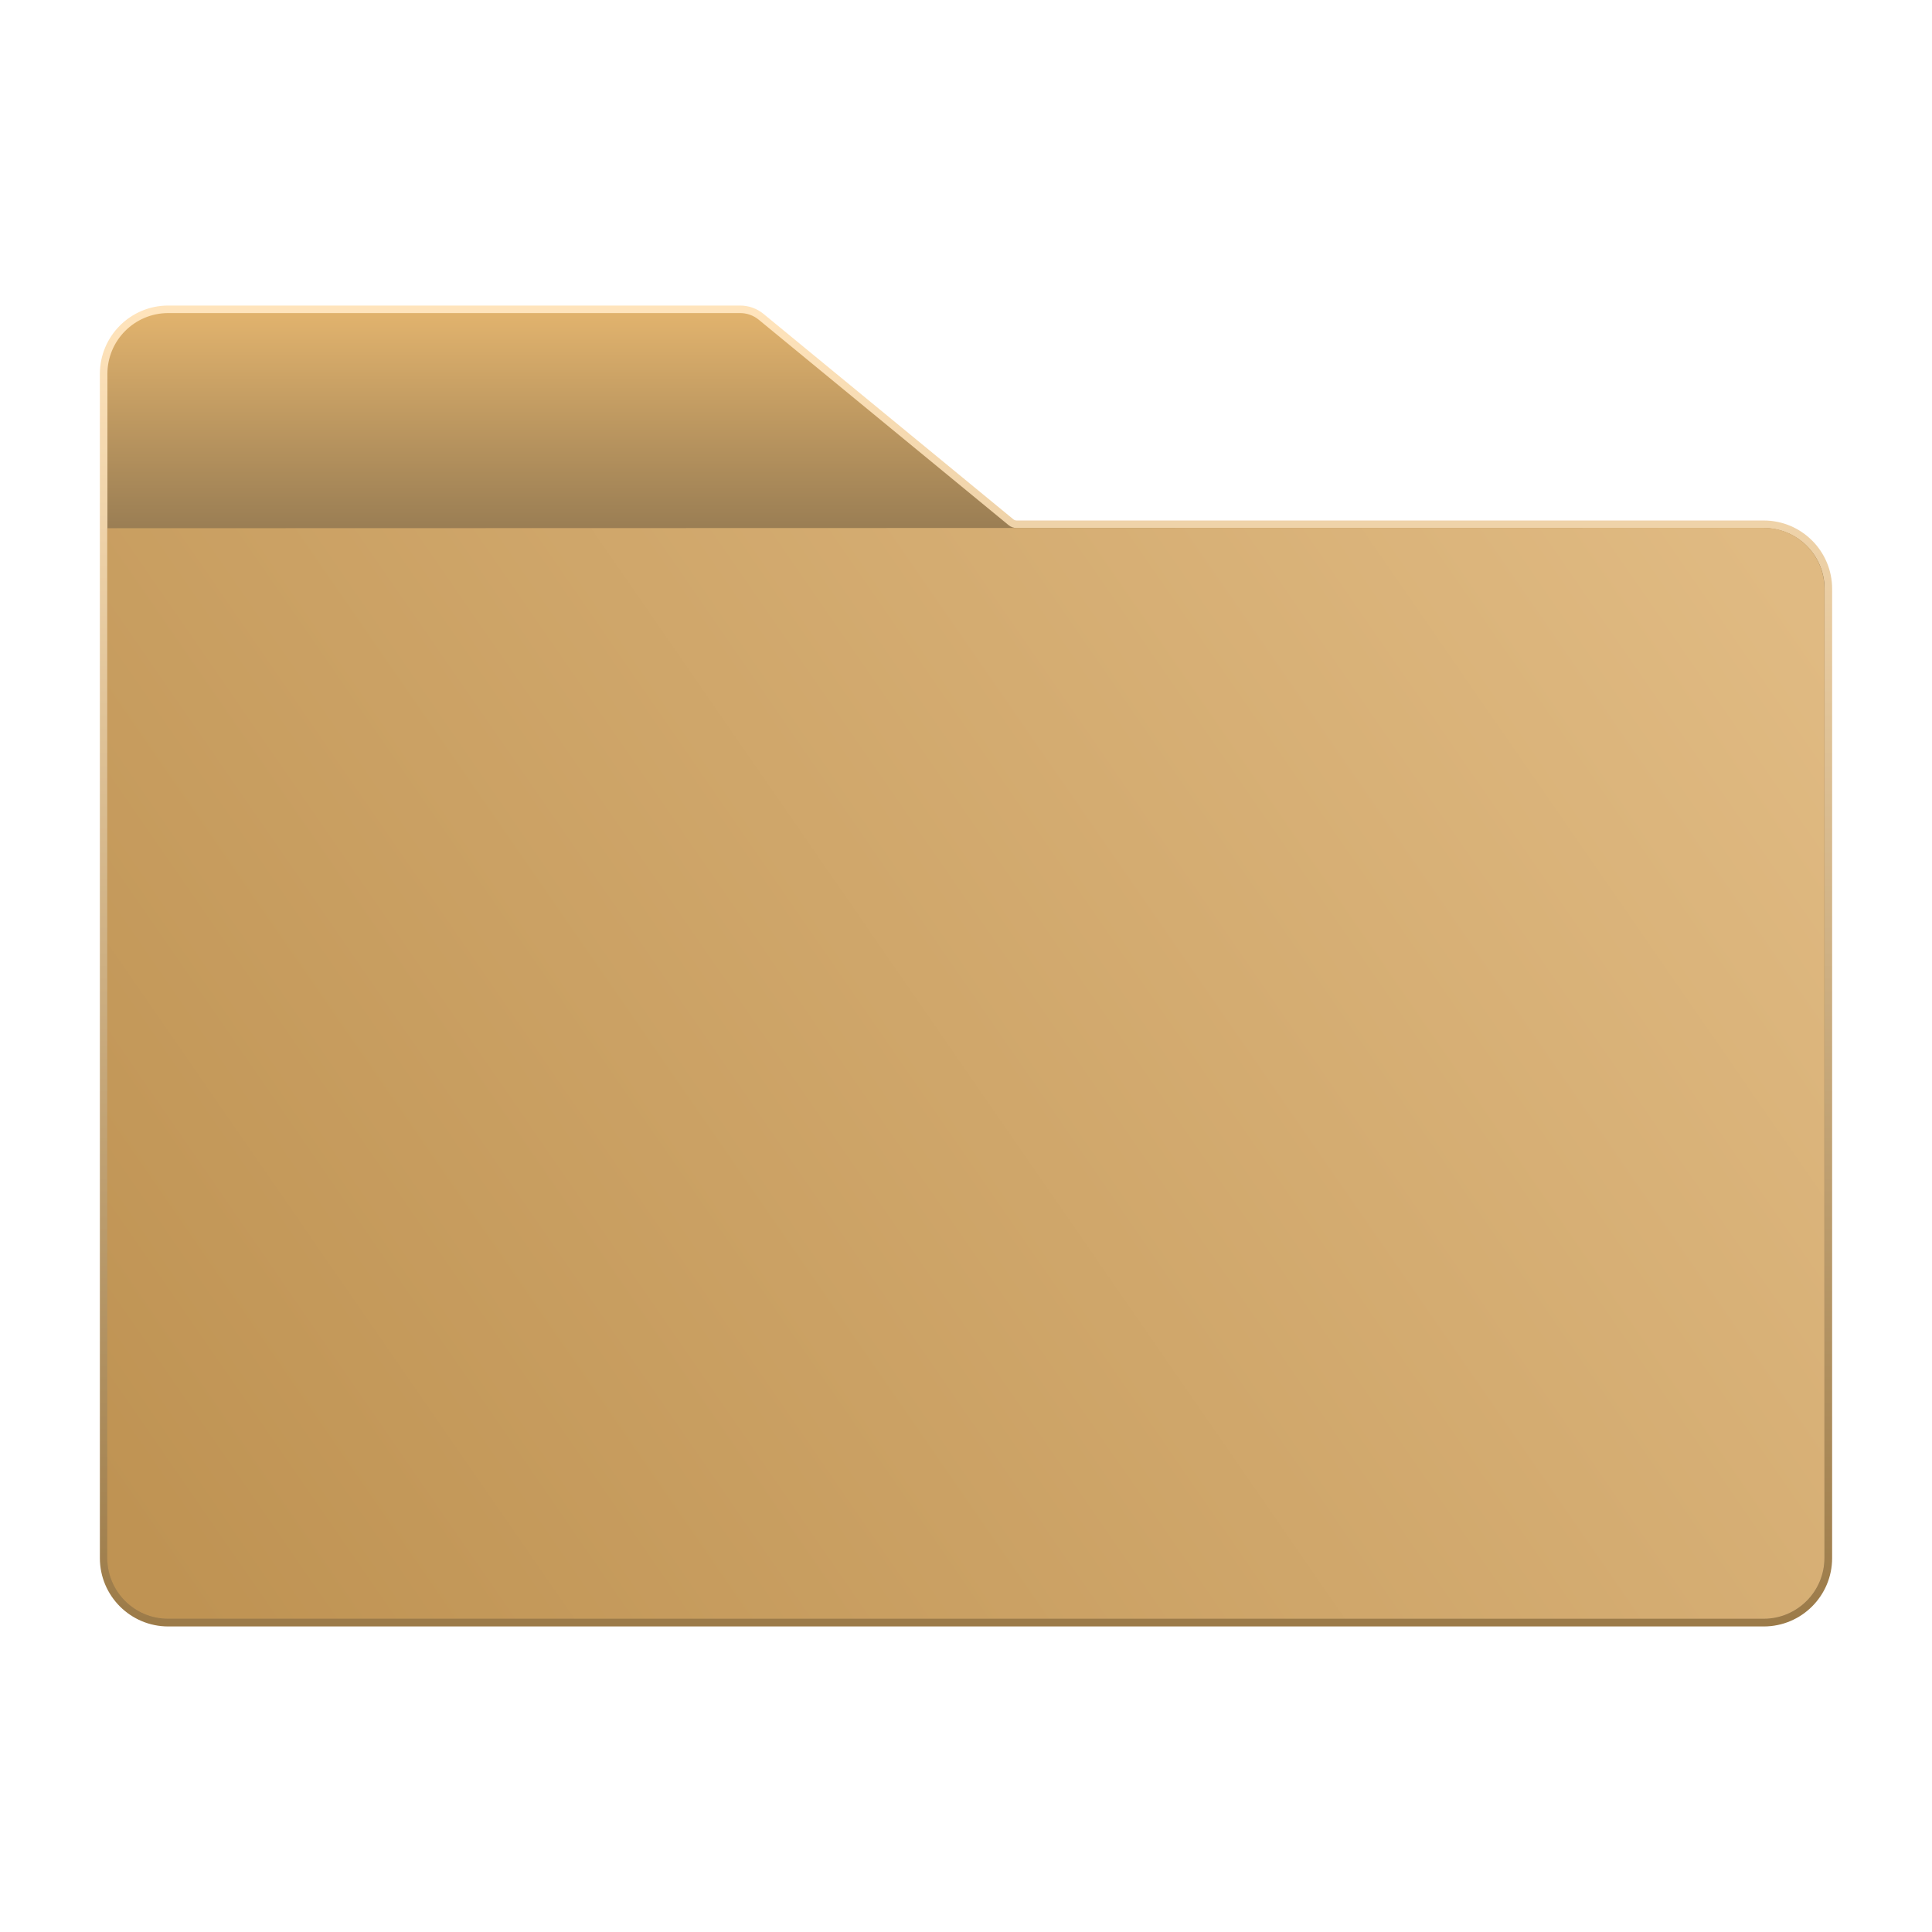
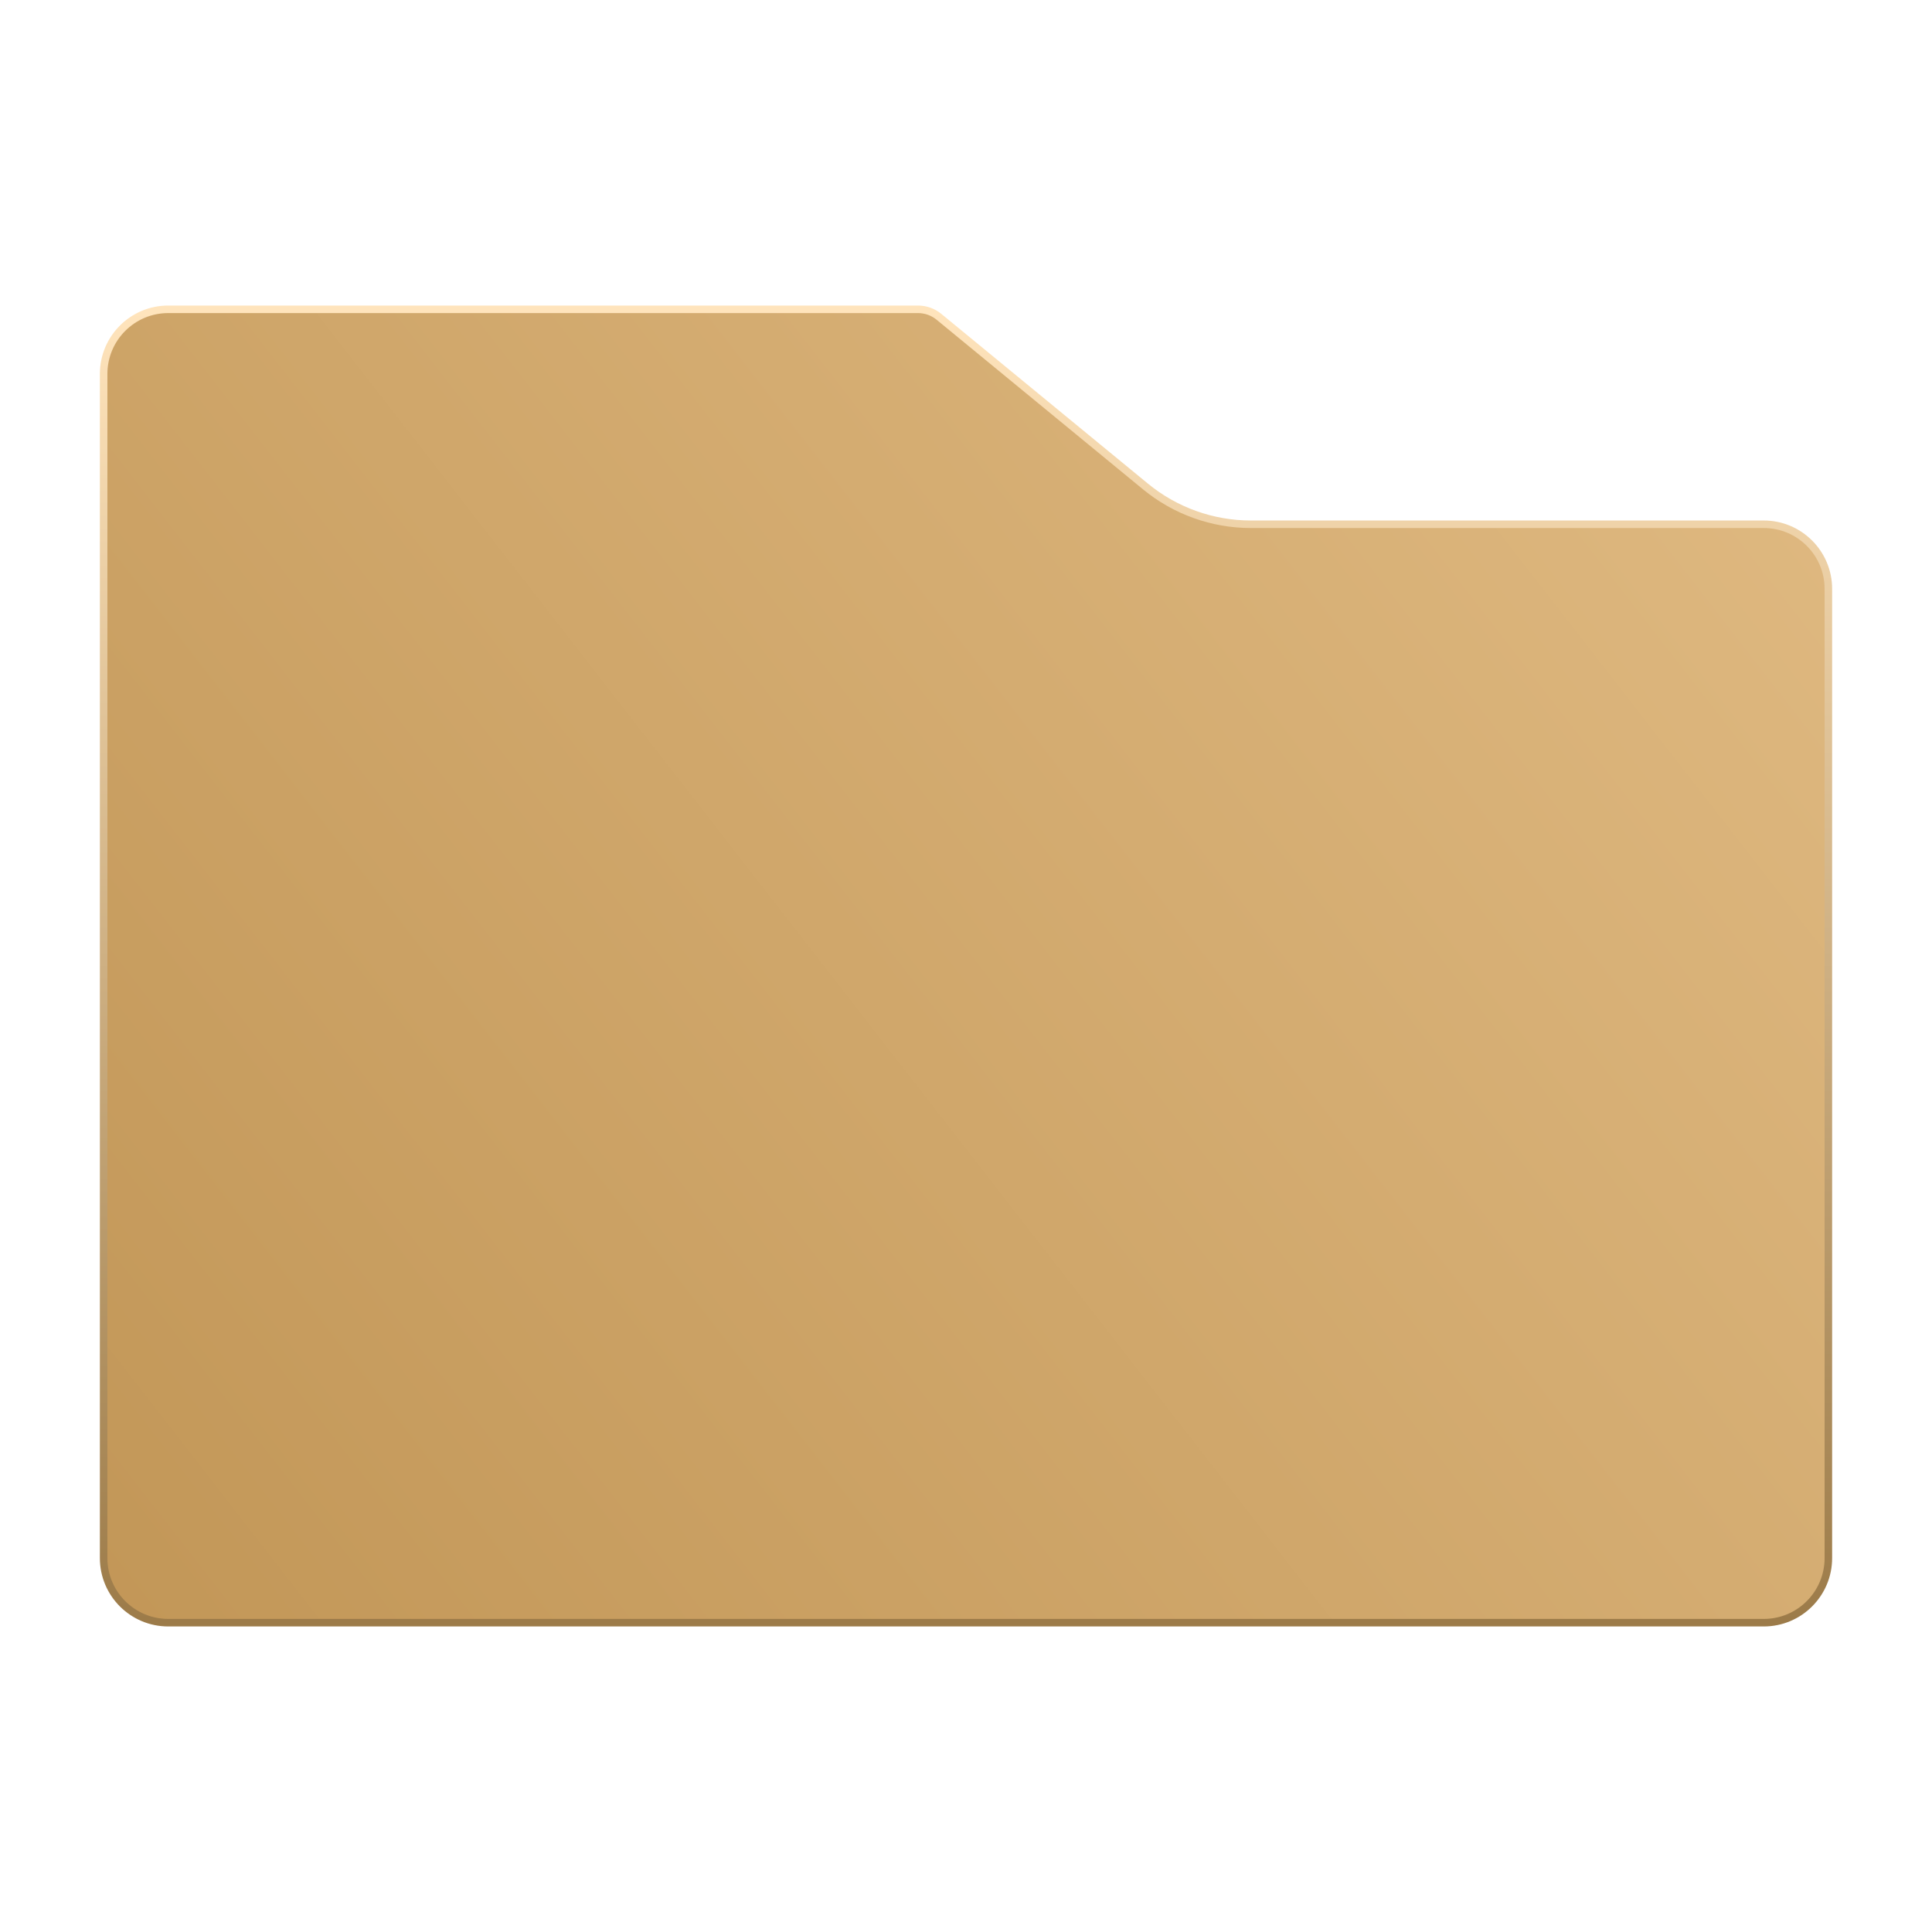
<svg xmlns="http://www.w3.org/2000/svg" xmlns:xlink="http://www.w3.org/1999/xlink" width="48" height="48" viewBox="0 0 12.7 12.7" version="1.1" id="svg5">
  <defs id="defs2">
-     <linearGradient id="linearGradient1938">
-       <stop style="stop-color:#e0b26d;stop-opacity:1" offset="0" id="stop1934" />
-       <stop style="stop-color:#8d744f;stop-opacity:1" offset="1" id="stop1936" />
-     </linearGradient>
    <linearGradient id="linearGradient17561">
      <stop style="stop-color:#bf9353;stop-opacity:1" offset="0" id="stop17557" />
      <stop style="stop-color:#e0ba82;stop-opacity:1" offset="1" id="stop17559" />
    </linearGradient>
    <linearGradient id="linearGradient16264">
      <stop style="stop-color:#9c7b49;stop-opacity:1" offset="0" id="stop16260" />
      <stop style="stop-color:#ffe4bc;stop-opacity:1" offset="1" id="stop16262" />
    </linearGradient>
    <linearGradient id="linearGradient14472">
      <stop style="stop-color:#ff0000;stop-opacity:1;" offset="0" id="stop14470" />
    </linearGradient>
    <marker style="overflow:visible" id="Tail" refX="0.0" refY="0.0" orient="auto">
      <g transform="scale(-1.2)" id="g6361">
        <path style="fill:none;fill-rule:evenodd;stroke:context-stroke;stroke-width:0.8;stroke-linecap:round" d="M -3.805,-3.959 L 0.544,0" id="path6349" />
        <path style="fill:none;fill-rule:evenodd;stroke:context-stroke;stroke-width:0.8;stroke-linecap:round" d="M -1.287,-3.959 L 3.062,0" id="path6351" />
        <path style="fill:none;fill-rule:evenodd;stroke:context-stroke;stroke-width:0.8;stroke-linecap:round" d="M 1.305,-3.959 L 5.654,0" id="path6353" />
        <path style="fill:none;fill-rule:evenodd;stroke:context-stroke;stroke-width:0.8;stroke-linecap:round" d="M -3.805,4.178 L 0.544,0.22" id="path6355" />
        <path style="fill:none;fill-rule:evenodd;stroke:context-stroke;stroke-width:0.8;stroke-linecap:round" d="M -1.287,4.178 L 3.062,0.22" id="path6357" />
        <path style="fill:none;fill-rule:evenodd;stroke:context-stroke;stroke-width:0.8;stroke-linecap:round" d="M 1.305,4.178 L 5.654,0.22" id="path6359" />
      </g>
    </marker>
    <linearGradient id="linearGradient5931">
      <stop style="stop-color:#000000;stop-opacity:1;" offset="0" id="stop5929" />
    </linearGradient>
    <filter style="color-interpolation-filters:sRGB" id="filter14046" />
    <filter height="4.355" width="3.551" y="-1.677" x="-1.276" style="color-interpolation-filters:sRGB;" id="filter14074">
      <feGaussianBlur stdDeviation="4" result="result1" id="feGaussianBlur14052" />
      <feComposite in="result1" in2="result1" result="result4" operator="in" id="feComposite14054" />
      <feGaussianBlur stdDeviation="2" result="result6" in="result4" id="feGaussianBlur14056" />
      <feComposite operator="xor" in="result6" in2="result4" result="result8" id="feComposite14058" />
      <feComposite operator="atop" result="fbSourceGraphic" in="result4" in2="result8" id="feComposite14060" />
      <feSpecularLighting specularExponent="10" specularConstant="1.3" surfaceScale="3" lighting-color="rgb(255,255,255)" result="result1" in="fbSourceGraphic" id="feSpecularLighting14064">
        <feDistantLight azimuth="235" elevation="55" id="feDistantLight14062" />
      </feSpecularLighting>
      <feComposite operator="atop" result="result2" in="result1" in2="fbSourceGraphic" id="feComposite14066" />
      <feComposite k3="1" k2="1" operator="arithmetic" result="result4" in="fbSourceGraphic" in2="result2" id="feComposite14068" />
      <feComposite operator="over" in="result4" in2="SourceGraphic" id="feComposite14070" />
      <feBlend mode="multiply" in2="result2" id="feBlend14072" />
    </filter>
    <linearGradient xlink:href="#linearGradient16264" id="linearGradient16268" x1="6.769" y1="10.666" x2="6.769" y2="2.034" gradientUnits="userSpaceOnUse" />
-     <linearGradient xlink:href="#linearGradient1938" id="linearGradient17397" x1="3.854" y1="2.084" x2="3.854" y2="3.729" gradientUnits="userSpaceOnUse" />
-     <linearGradient xlink:href="#linearGradient17561" id="linearGradient1624" x1="1.254" y1="10.657" x2="11.537" y2="3.548" gradientUnits="userSpaceOnUse" />
+     <linearGradient xlink:href="#linearGradient17561" id="linearGradient17397" x1="-0.402" y1="11.708" x2="12.044" y2="2.034" gradientUnits="userSpaceOnUse" />
  </defs>
  <g id="layer1">
-     <path style="fill:url(#linearGradient17397);fill-opacity:1;stroke:url(#linearGradient16268);stroke-width:0.099;stroke-linecap:butt;stroke-linejoin:round;stroke-miterlimit:4;stroke-dasharray:none;stroke-opacity:1;paint-order:stroke markers fill" d="m 0.706,2.458 v 7.784 a 0.4,0.4 45 0 0 0.4,0.4 l 10.488,0 a 0.4,0.4 135 0 0 0.4,-0.4 V 3.871 a 0.4,0.4 45 0 0 -0.4,-0.4 H 6.683 A 0.084,0.084 19.714 0 1 6.63,3.452 L 4.988,2.102 A 0.193,0.193 19.714 0 0 4.865,2.058 l -3.759,-2e-7 a 0.4,0.4 135 0 0 -0.4,0.4 z" id="path303" />
+     <path style="fill:url(#linearGradient17397);fill-opacity:1;stroke:url(#linearGradient16268);stroke-width:0.099;stroke-linecap:butt;stroke-linejoin:round;stroke-miterlimit:4;stroke-dasharray:none;stroke-opacity:1;paint-order:stroke markers fill" d="m 0.706,2.458 v 7.784 a 0.4,0.4 45 0 0 0.4,0.4 l 10.488,0 a 0.4,0.4 135 0 0 0.4,-0.4 V 3.871 a 0.4,0.4 45 0 0 -0.4,-0.4 H 8.223 A 1.116,1.116 19.714 0 1 7.514,3.217 L 6.157,2.102 A 0.193,0.193 19.714 0 0 6.034,2.058 l -4.928,-2e-7 a 0.4,0.4 135 0 0 -0.4,0.4 z" id="path303" />
    <path style="fill:none;stroke:#000000;stroke-width:0.265px;stroke-linecap:butt;stroke-linejoin:miter;stroke-opacity:1" d="m 6.227,2.971 v 0" id="path305" />
-     <path style="fill:url(#linearGradient1624);fill-opacity:1;stroke:none;stroke-width:0.099;stroke-linecap:butt;stroke-linejoin:round;stroke-miterlimit:4;stroke-dasharray:none;stroke-opacity:1;paint-order:stroke markers fill" d="m 0.705,4.047 0,6.194 a 0.4,0.4 45 0 0 0.4,0.4 l 10.488,0 a 0.4,0.4 135 0 0 0.4,-0.4 V 3.87 c 0,-0.221 -0.179,-0.4 -0.4,-0.4 -4.568,7.78e-5 -5.367,0.001 -10.336,0.002 -0.305,6e-6 -0.552,4e-6 -0.552,2.5e-6 z" id="path881" />
  </g>
</svg>
